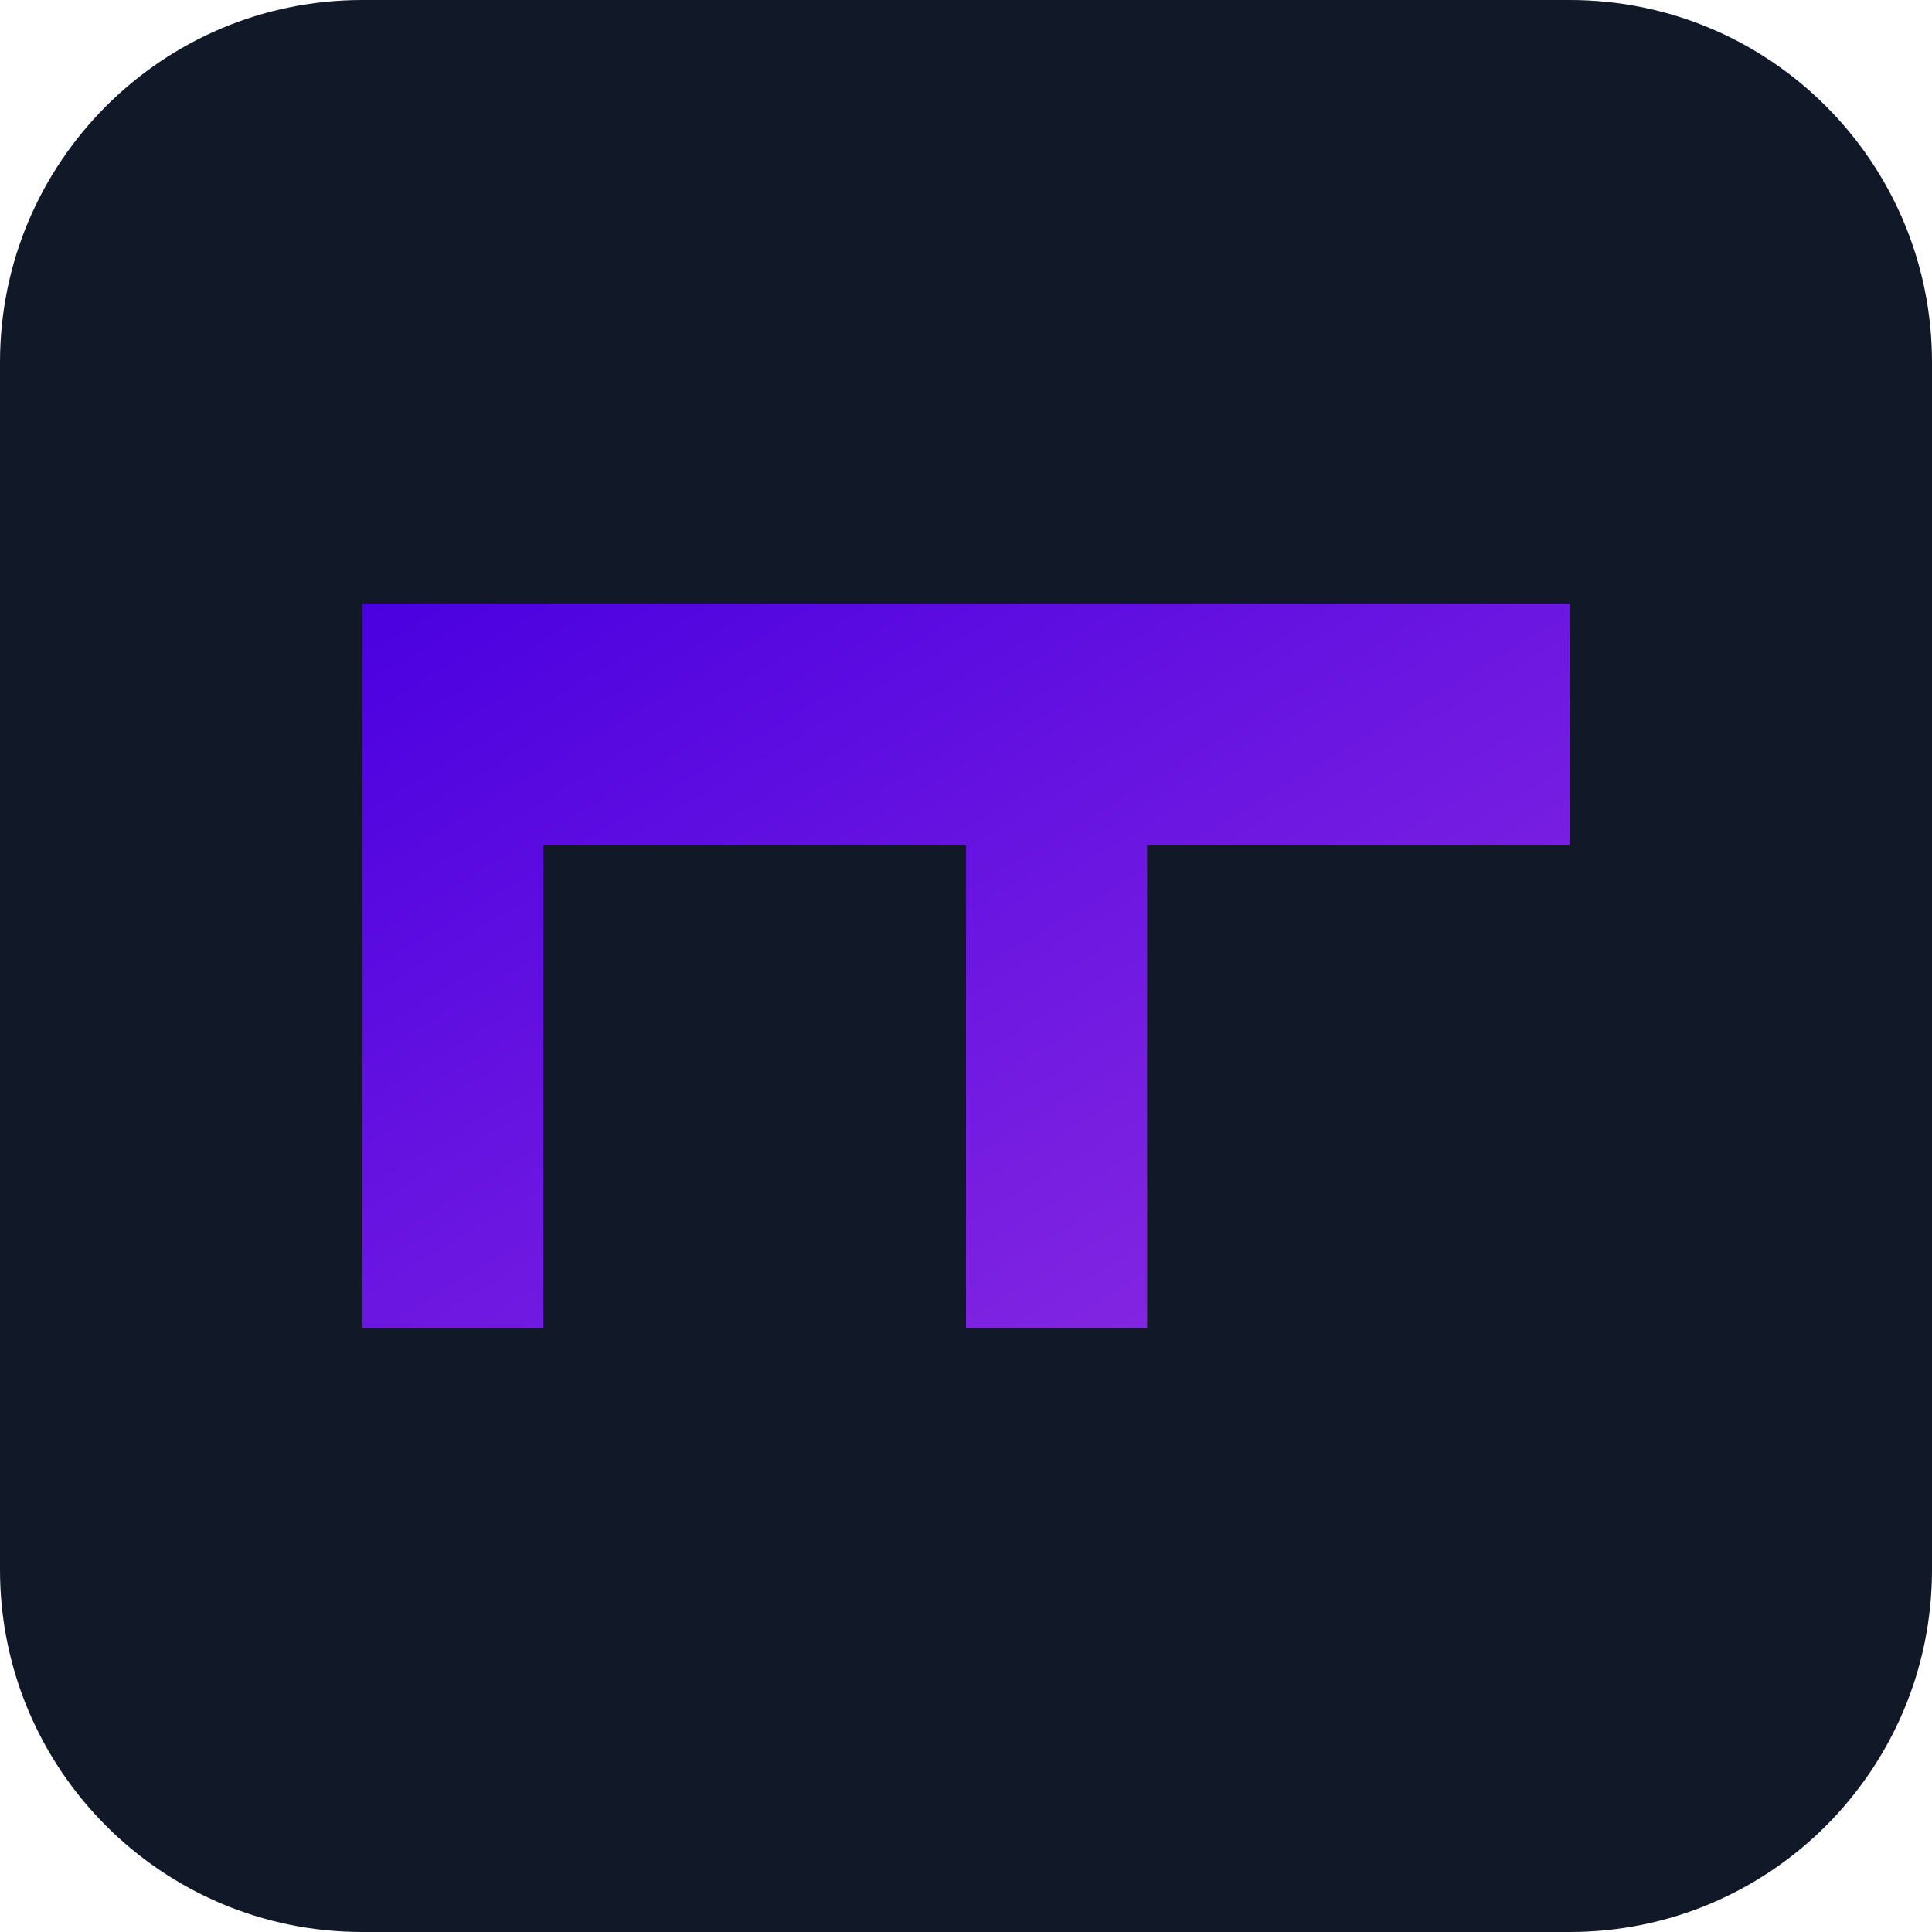
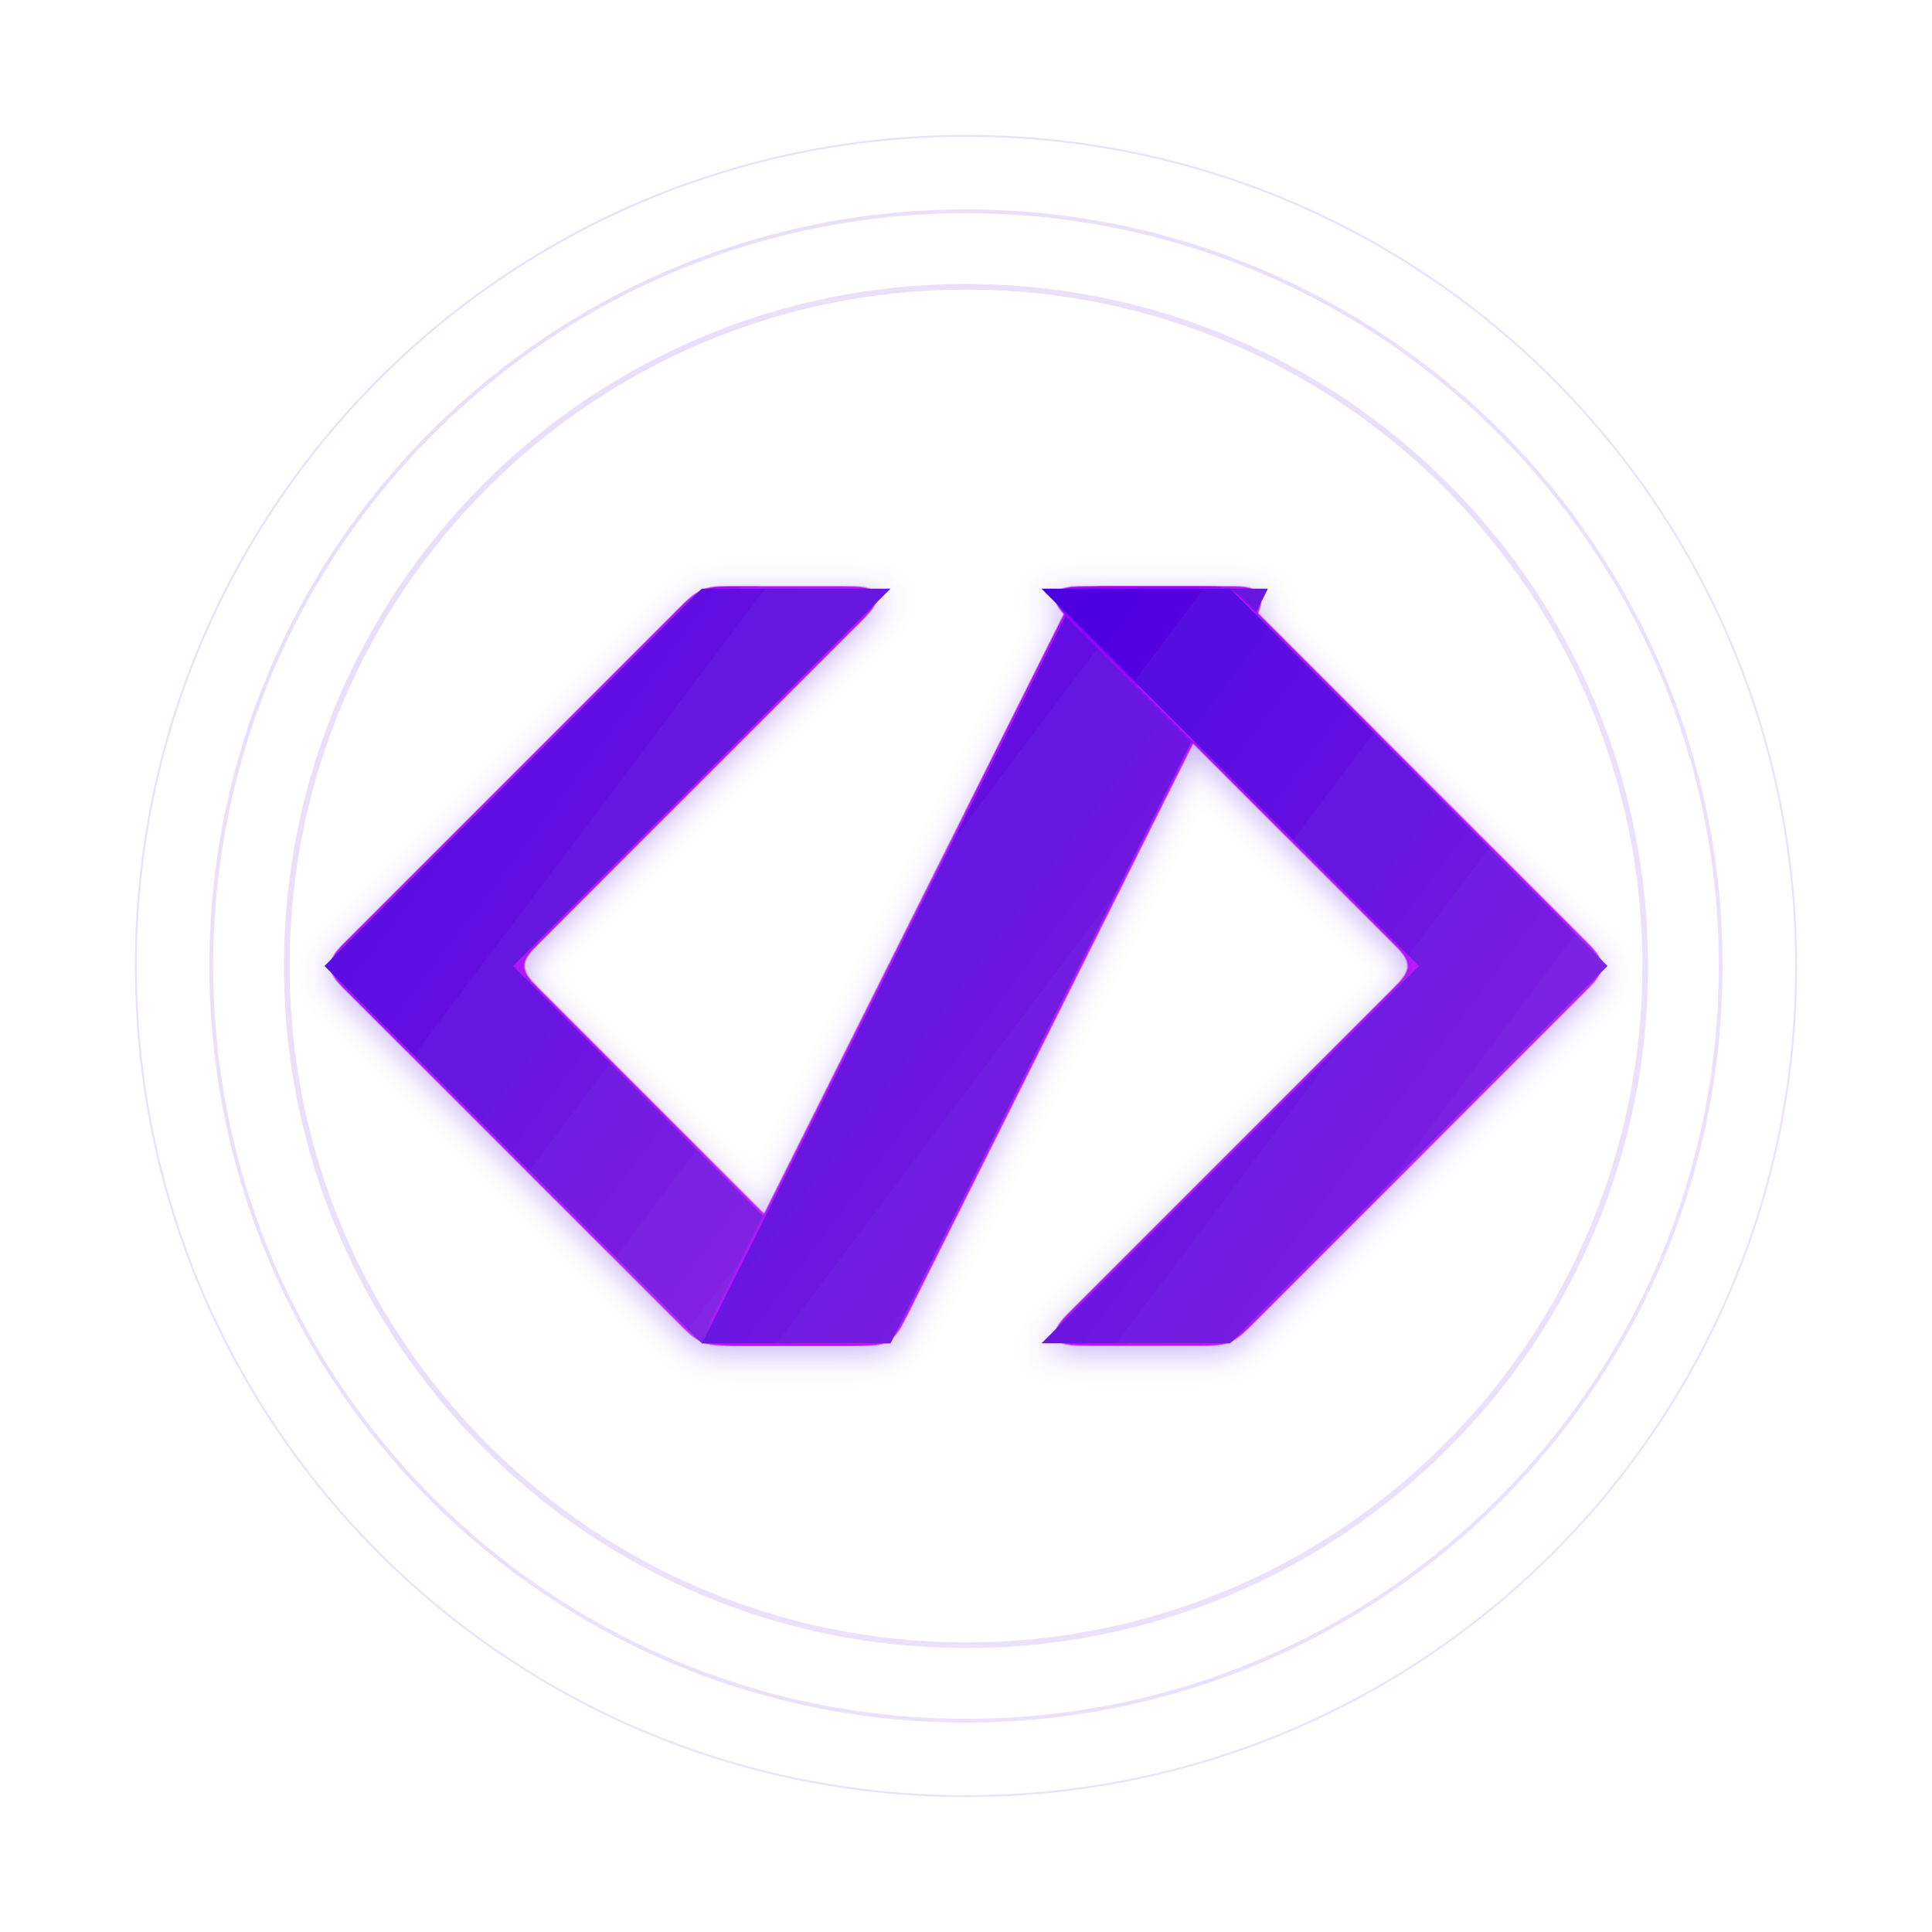
- <svg xmlns="http://www.w3.org/2000/svg" width="32" height="32" viewBox="0 0 32 32">
+ <svg xmlns="http://www.w3.org/2000/svg" width="512" height="512" viewBox="0 0 512 512">
  <defs>
-     <linearGradient id="shadowGradient" x1="0%" y1="0%" x2="100%" y2="100%">
+     <linearGradient id="bracketGradient" x1="0%" y1="0%" x2="100%" y2="100%">
      <stop offset="0%" stop-color="#4A00E0" />
      <stop offset="100%" stop-color="#8E2DE2" />
    </linearGradient>
+     <linearGradient id="accentGradient" x1="0%" y1="0%" x2="100%" y2="100%">
+       <stop offset="0%" stop-color="#6D28D9" />
+       <stop offset="100%" stop-color="#7C3AED" />
+     </linearGradient>
+     <filter id="glow" x="-50%" y="-50%" width="200%" height="200%">
+       <feGaussianBlur in="SourceGraphic" stdDeviation="3" result="blur" />
+       <feColorMatrix in="blur" type="matrix" values="         1 0 0 0 0.29         0 1 0 0 0         0 0 1 0 0.87         0 0 0 18 -7" result="glow" />
+       <feMerge>
+         <feMergeNode in="glow" />
+         <feMergeNode in="SourceGraphic" />
+       </feMerge>
+     </filter>
+     <filter id="shadow" x="-20%" y="-20%" width="140%" height="140%">
+       <feDropShadow dx="0" dy="2" stdDeviation="4" flood-color="#4A00E0" flood-opacity="0.3" />
+     </filter>
  </defs>
-   <rect width="32" height="32" fill="#111827" rx="6" ry="6" />
-   <path d="M6 10 L26 10 L26 14 L19 14 L19 22 L16 22 L16 14 L9 14 L9 22 L6 22 Z" fill="url(#shadowGradient)" />
+   <g transform="translate(86, 156)" filter="url(#shadow)">
+     <path d="M0 100 L100 0 L150 0 L50 100 L150 200 L100 200 Z" fill="url(#bracketGradient)" filter="url(#glow)" />
+     <path d="M250 0 L150 200 L100 200 L200 0 Z" fill="url(#bracketGradient)" filter="url(#glow)" />
+     <path d="M340 100 L240 0 L190 0 L290 100 L190 200 L240 200 Z" fill="url(#bracketGradient)" filter="url(#glow)" />
+   </g>
+   <g transform="translate(256, 256)" stroke="url(#accentGradient)" stroke-opacity="0.15">
+     <circle r="180" fill="none" stroke-width="1.5" />
+     <circle r="200" fill="none" stroke-width="1" />
+     <circle r="220" fill="none" stroke-width="0.5" />
+   </g>
</svg>
